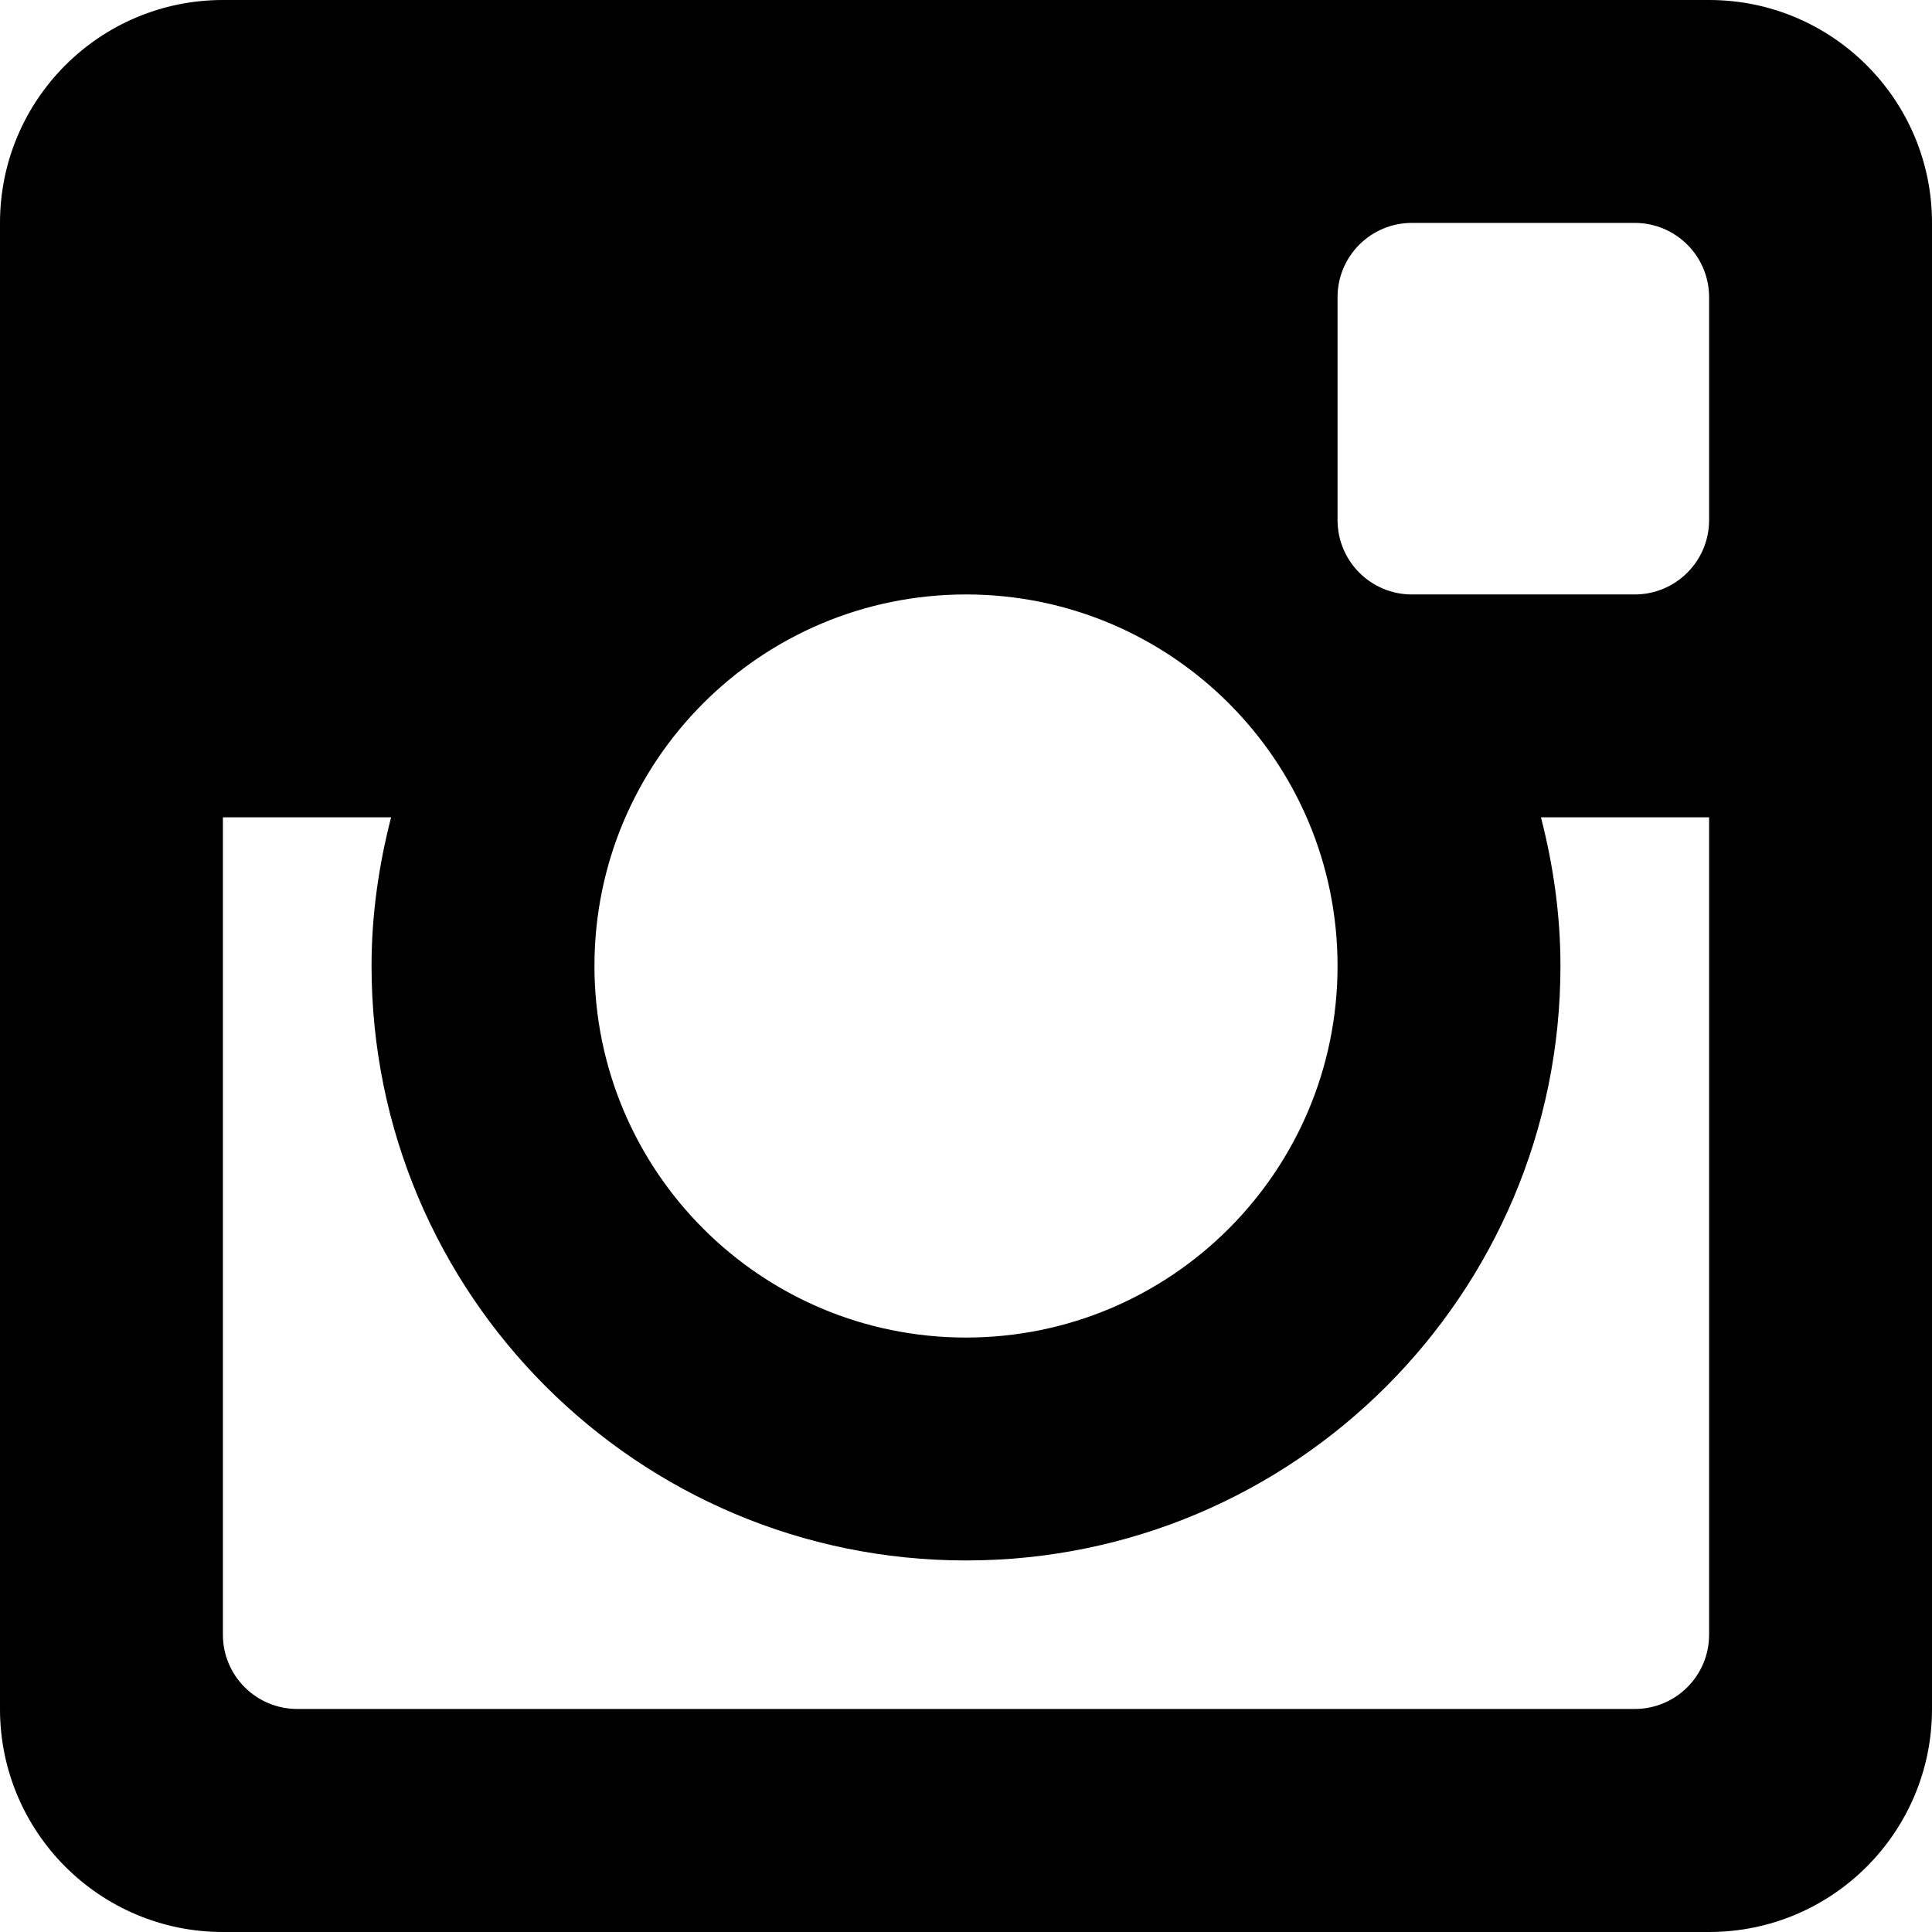
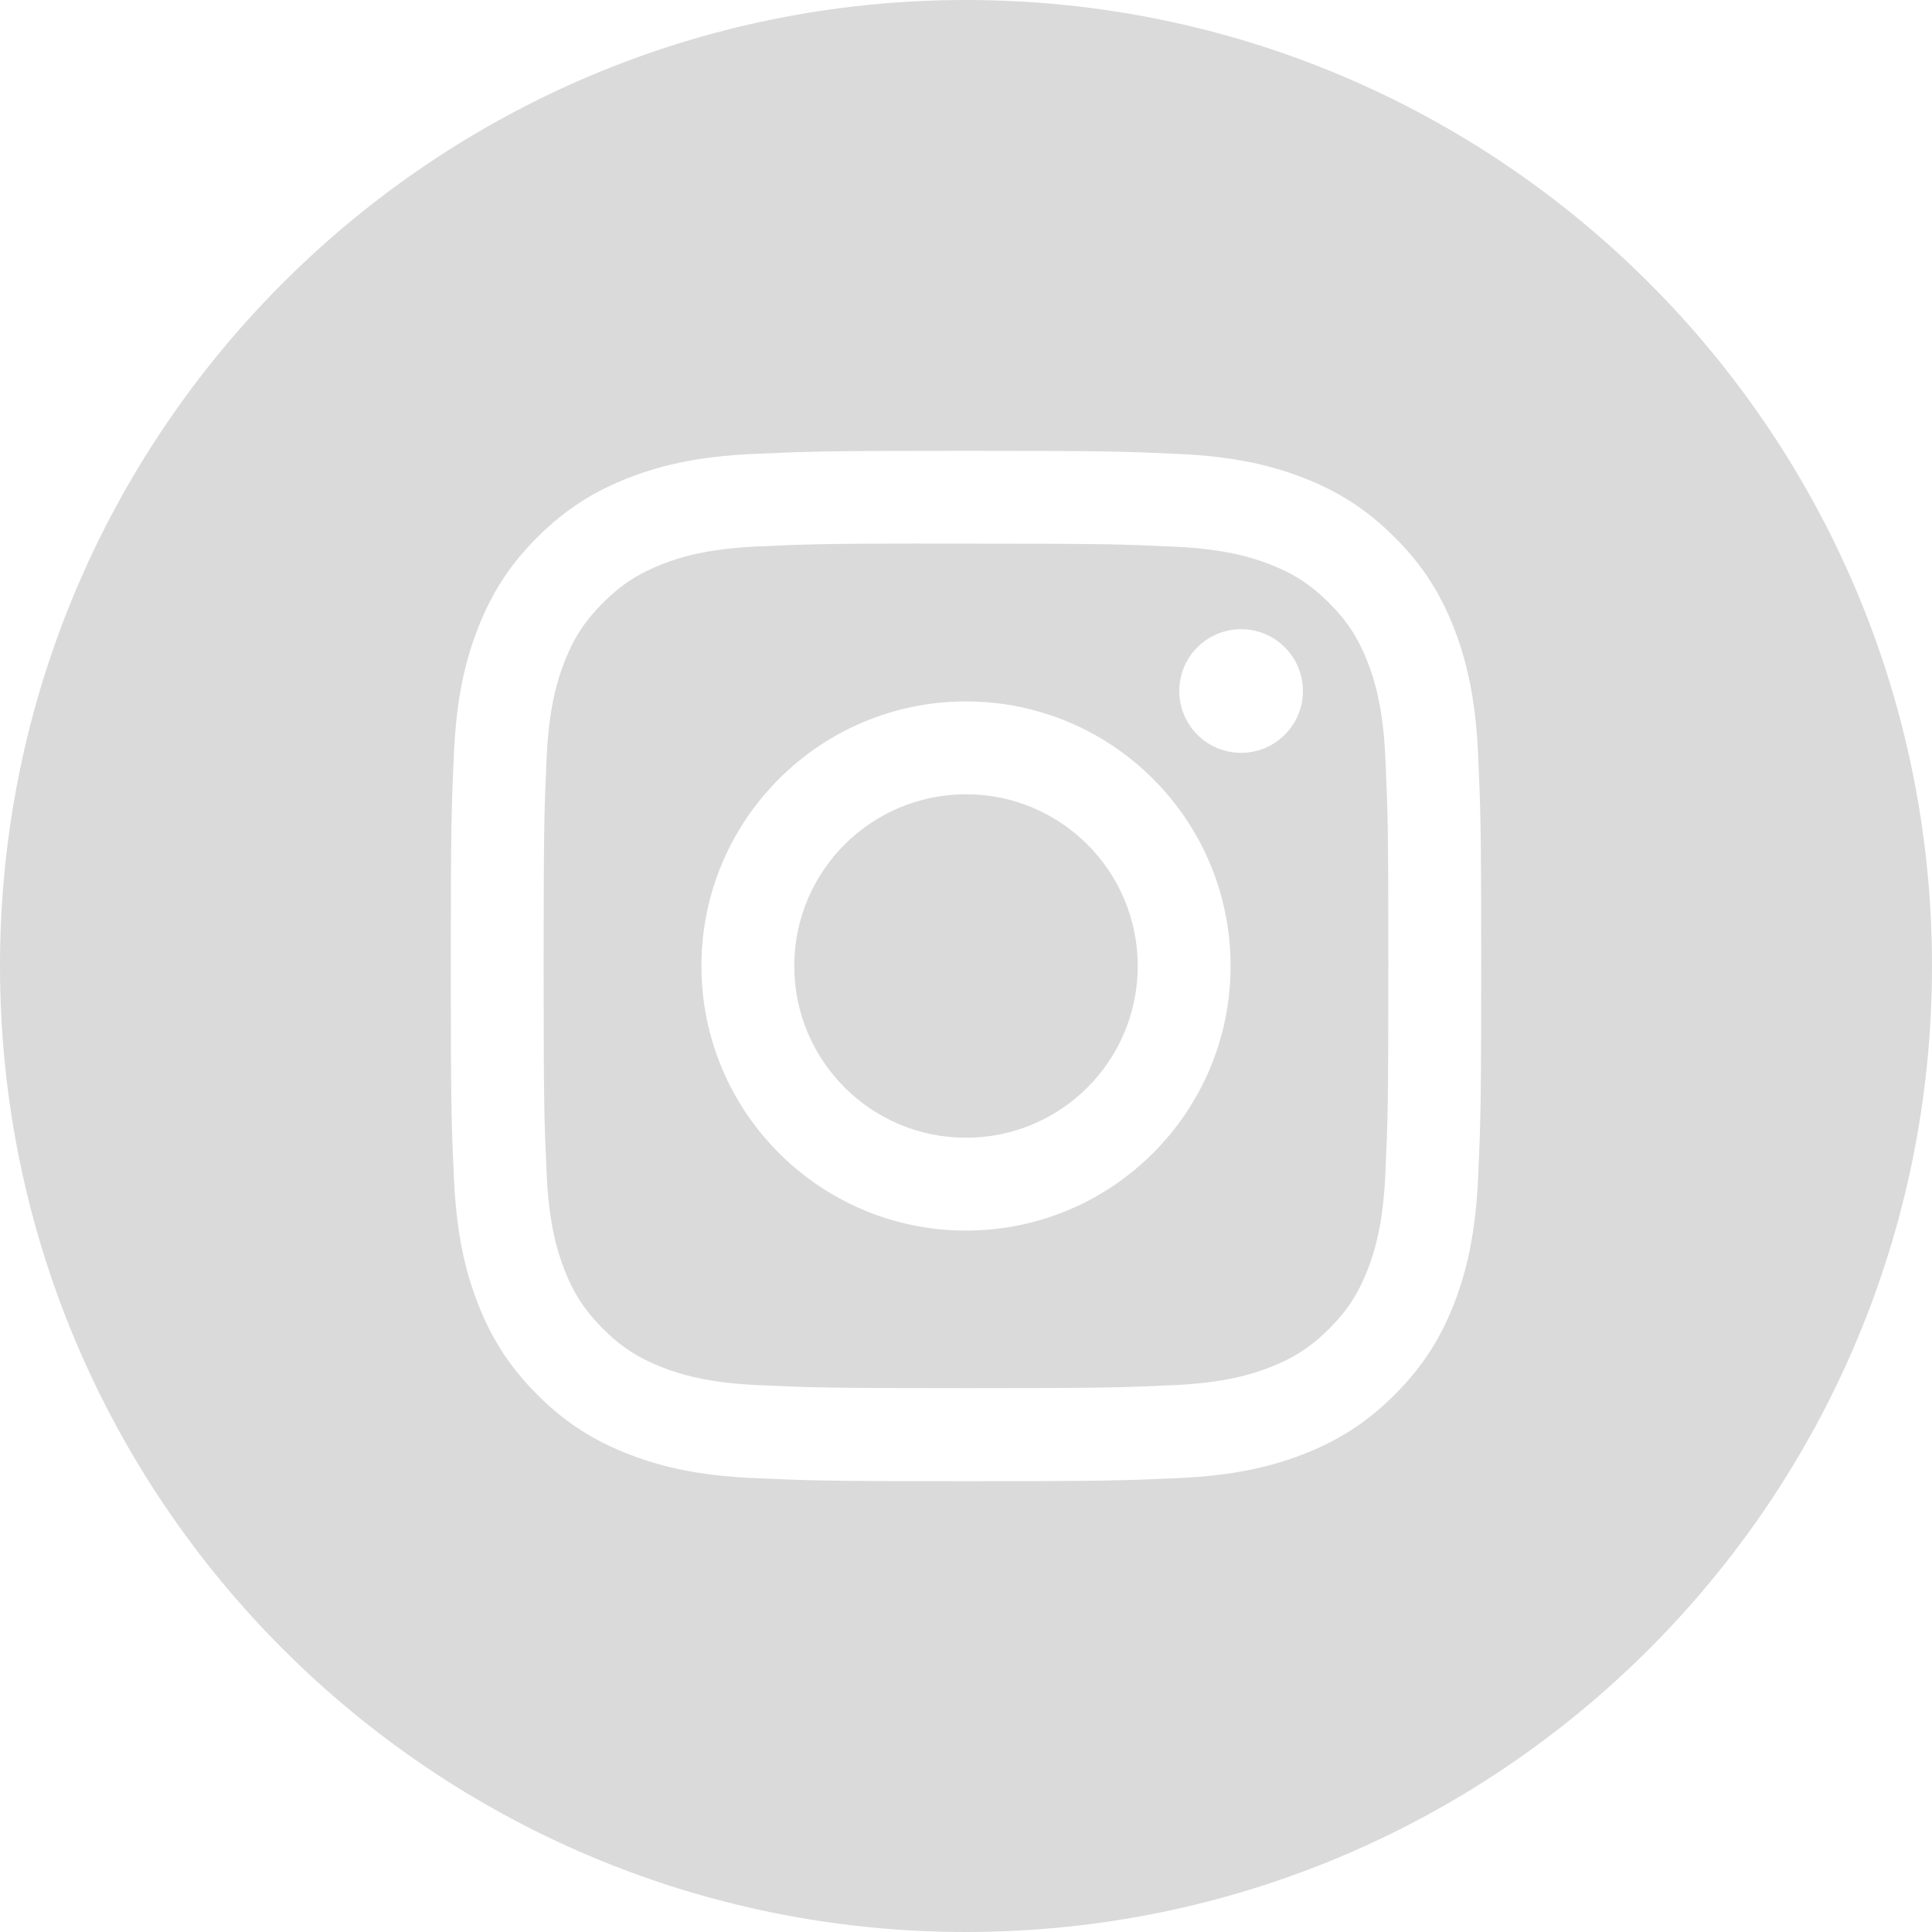
- <svg xmlns="http://www.w3.org/2000/svg" viewBox="0 0 32 32" version="1.1">
-   <path d="M25.523,13.537 C25.726,14.325 25.846,15.148 25.846,15.999 C25.846,21.438 21.438,25.846 16,25.846 C10.562,25.846 6.154,21.438 6.154,15.999 C6.154,15.148 6.275,14.325 6.478,13.537 L3.692,13.537 L3.692,27.076 C3.692,27.755 4.243,28.306 4.924,28.306 L27.076,28.306 C27.757,28.306 28.308,27.755 28.308,27.076 L28.308,13.537 L25.523,13.537 Z M27.076,3.692 L23.385,3.692 C22.705,3.692 22.154,4.243 22.154,4.922 L22.154,8.615 C22.154,9.294 22.705,9.846 23.385,9.846 L27.076,9.846 C27.757,9.846 28.308,9.294 28.308,8.615 L28.308,4.922 C28.308,4.243 27.757,3.692 27.076,3.692 Z M9.846,15.999 C9.846,19.398 12.601,22.154 16,22.154 C19.399,22.154 22.154,19.398 22.154,15.999 C22.154,12.6 19.399,9.846 16,9.846 C12.601,9.846 9.846,12.6 9.846,15.999 Z M3.692,32 C1.653,32 0,30.346 0,28.306 L0,3.692 C0,1.653 1.653,0 3.692,0 L28.308,0 C30.347,0 32,1.653 32,3.692 L32,28.306 C32,30.346 30.347,32 28.308,32 L3.692,32 Z" id="Imported-Layers" />
+ <svg xmlns="http://www.w3.org/2000/svg" width="18" height="18" viewBox="0 0 18 18" fill="none">
+   <path fill-rule="evenodd" clip-rule="evenodd" d="M9 0C4.029 0 0 4.029 0 9C0 13.971 4.029 18 9 18C13.971 18 18 13.971 18 9C18 4.029 13.971 0 9 0ZM7.021 4.229C7.533 4.206 7.697 4.2 9 4.2H8.999C10.303 4.2 10.466 4.206 10.978 4.229C11.489 4.252 11.838 4.333 12.144 4.452C12.46 4.575 12.727 4.739 12.994 5.006C13.261 5.272 13.425 5.54 13.548 5.856C13.666 6.161 13.747 6.51 13.771 7.021C13.794 7.533 13.8 7.696 13.8 9C13.8 10.304 13.794 10.467 13.771 10.979C13.747 11.49 13.666 11.839 13.548 12.144C13.425 12.46 13.261 12.727 12.994 12.994C12.727 13.261 12.46 13.425 12.144 13.548C11.839 13.667 11.49 13.748 10.979 13.771C10.467 13.794 10.304 13.8 9 13.8C7.696 13.8 7.533 13.794 7.021 13.771C6.51 13.748 6.161 13.667 5.856 13.548C5.54 13.425 5.272 13.261 5.006 12.994C4.739 12.727 4.575 12.46 4.452 12.144C4.333 11.839 4.253 11.49 4.229 10.979C4.206 10.467 4.2 10.304 4.2 9C4.2 7.696 4.206 7.533 4.229 7.021C4.252 6.51 4.333 6.161 4.452 5.856C4.575 5.54 4.739 5.272 5.006 5.006C5.273 4.739 5.541 4.575 5.856 4.452C6.161 4.333 6.51 4.252 7.021 4.229Z" fill="#DBDADA" />
+   <path fill-rule="evenodd" clip-rule="evenodd" d="M8.57 5.065C8.653 5.065 8.743 5.065 8.84 5.065L9 5.065C10.282 5.065 10.434 5.07 10.94 5.093C11.408 5.114 11.662 5.192 11.831 5.258C12.055 5.345 12.215 5.449 12.383 5.617C12.551 5.785 12.655 5.945 12.742 6.169C12.808 6.338 12.886 6.592 12.907 7.06C12.93 7.566 12.935 7.718 12.935 8.999C12.935 10.28 12.93 10.432 12.907 10.938C12.886 11.406 12.808 11.66 12.742 11.829C12.655 12.053 12.551 12.213 12.383 12.38C12.215 12.548 12.055 12.652 11.831 12.739C11.662 12.805 11.408 12.883 10.94 12.905C10.434 12.928 10.282 12.933 9 12.933C7.719 12.933 7.567 12.928 7.061 12.905C6.593 12.883 6.339 12.805 6.17 12.739C5.946 12.652 5.786 12.548 5.618 12.38C5.45 12.212 5.346 12.053 5.258 11.829C5.193 11.66 5.114 11.406 5.093 10.938C5.07 10.432 5.065 10.28 5.065 8.998C5.065 7.716 5.07 7.565 5.093 7.059C5.114 6.591 5.193 6.337 5.258 6.168C5.345 5.944 5.45 5.784 5.618 5.616C5.786 5.448 5.946 5.344 6.17 5.256C6.339 5.19 6.593 5.112 7.061 5.091C7.504 5.071 7.675 5.065 8.57 5.064V5.065ZM11.563 5.862C11.245 5.862 10.987 6.12 10.987 6.438C10.987 6.756 11.245 7.014 11.563 7.014C11.881 7.014 12.139 6.756 12.139 6.438C12.139 6.12 11.881 5.862 11.563 5.862V5.862ZM6.535 9C6.535 7.639 7.639 6.535 9 6.535C10.362 6.535 11.465 7.639 11.465 9C11.465 10.361 10.362 11.465 9 11.465C7.639 11.465 6.535 10.361 6.535 9Z" fill="#DBDADA" />
+   <path d="M9 7.4C9.884 7.4 10.6 8.116 10.6 9C10.6 9.884 9.884 10.6 9 10.6C8.117 10.6 7.4 9.884 7.4 9C7.4 8.116 8.117 7.4 9 7.4Z" fill="#DBDADA" />
</svg>
